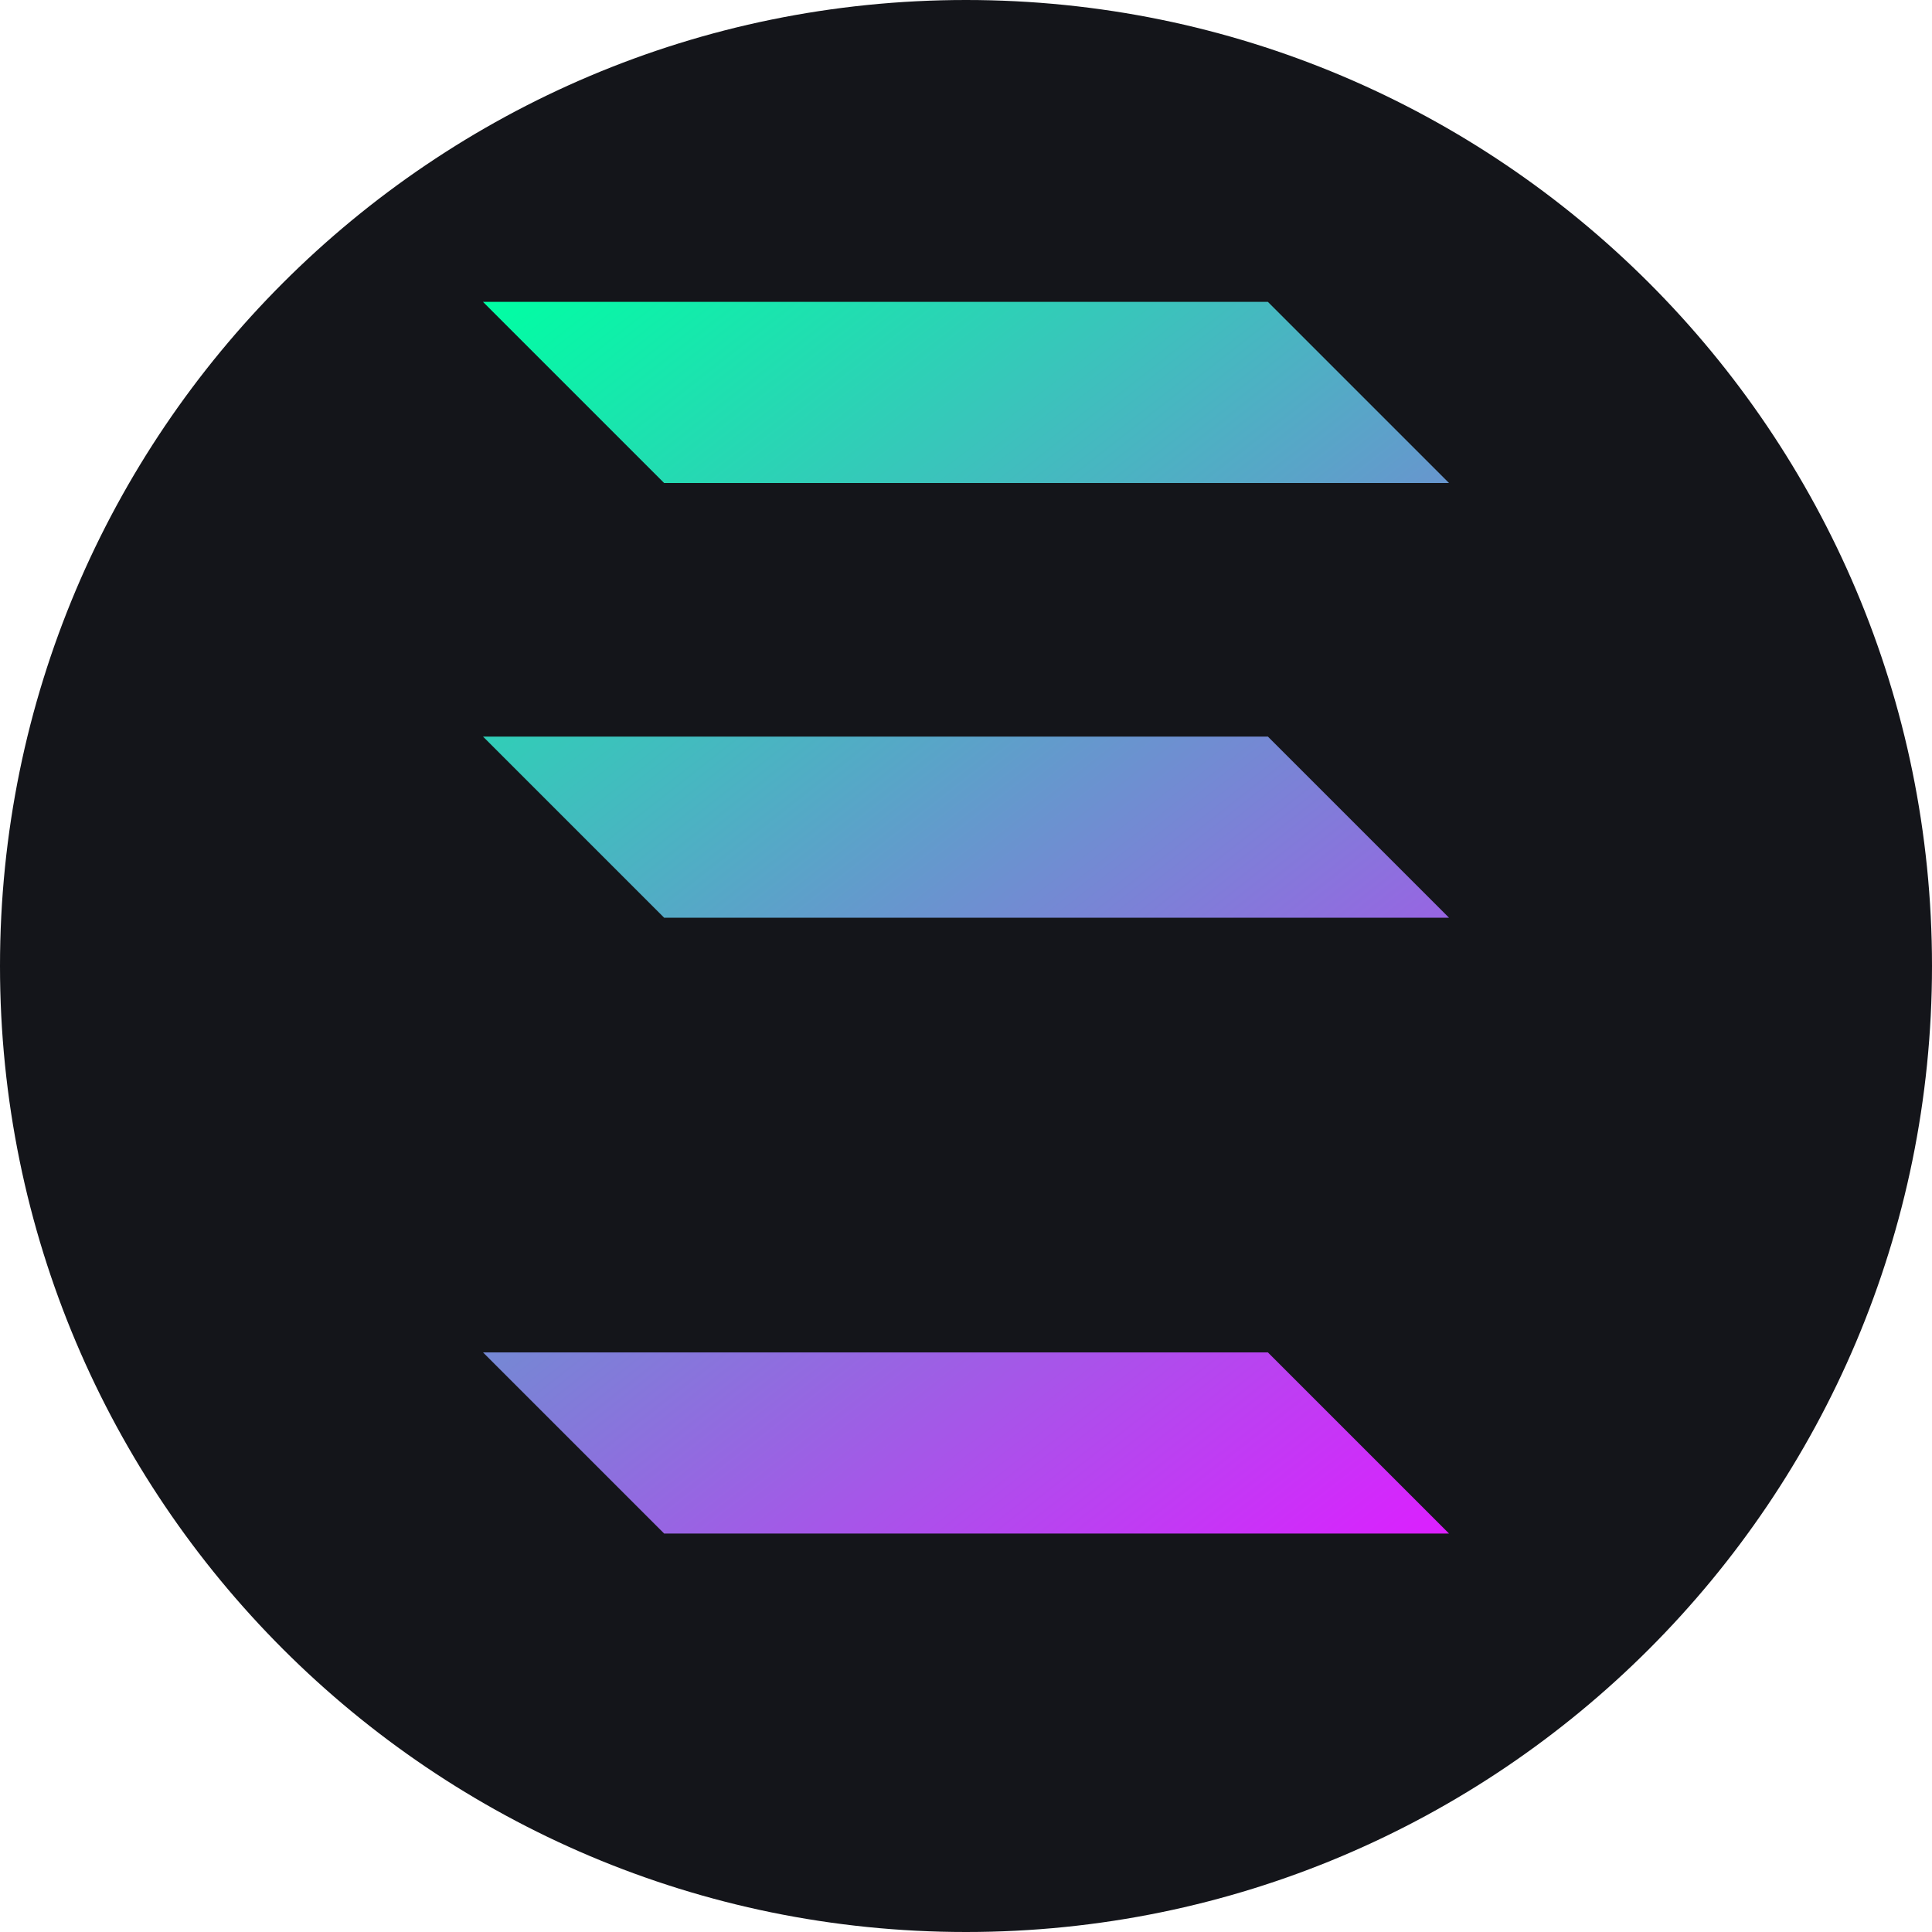
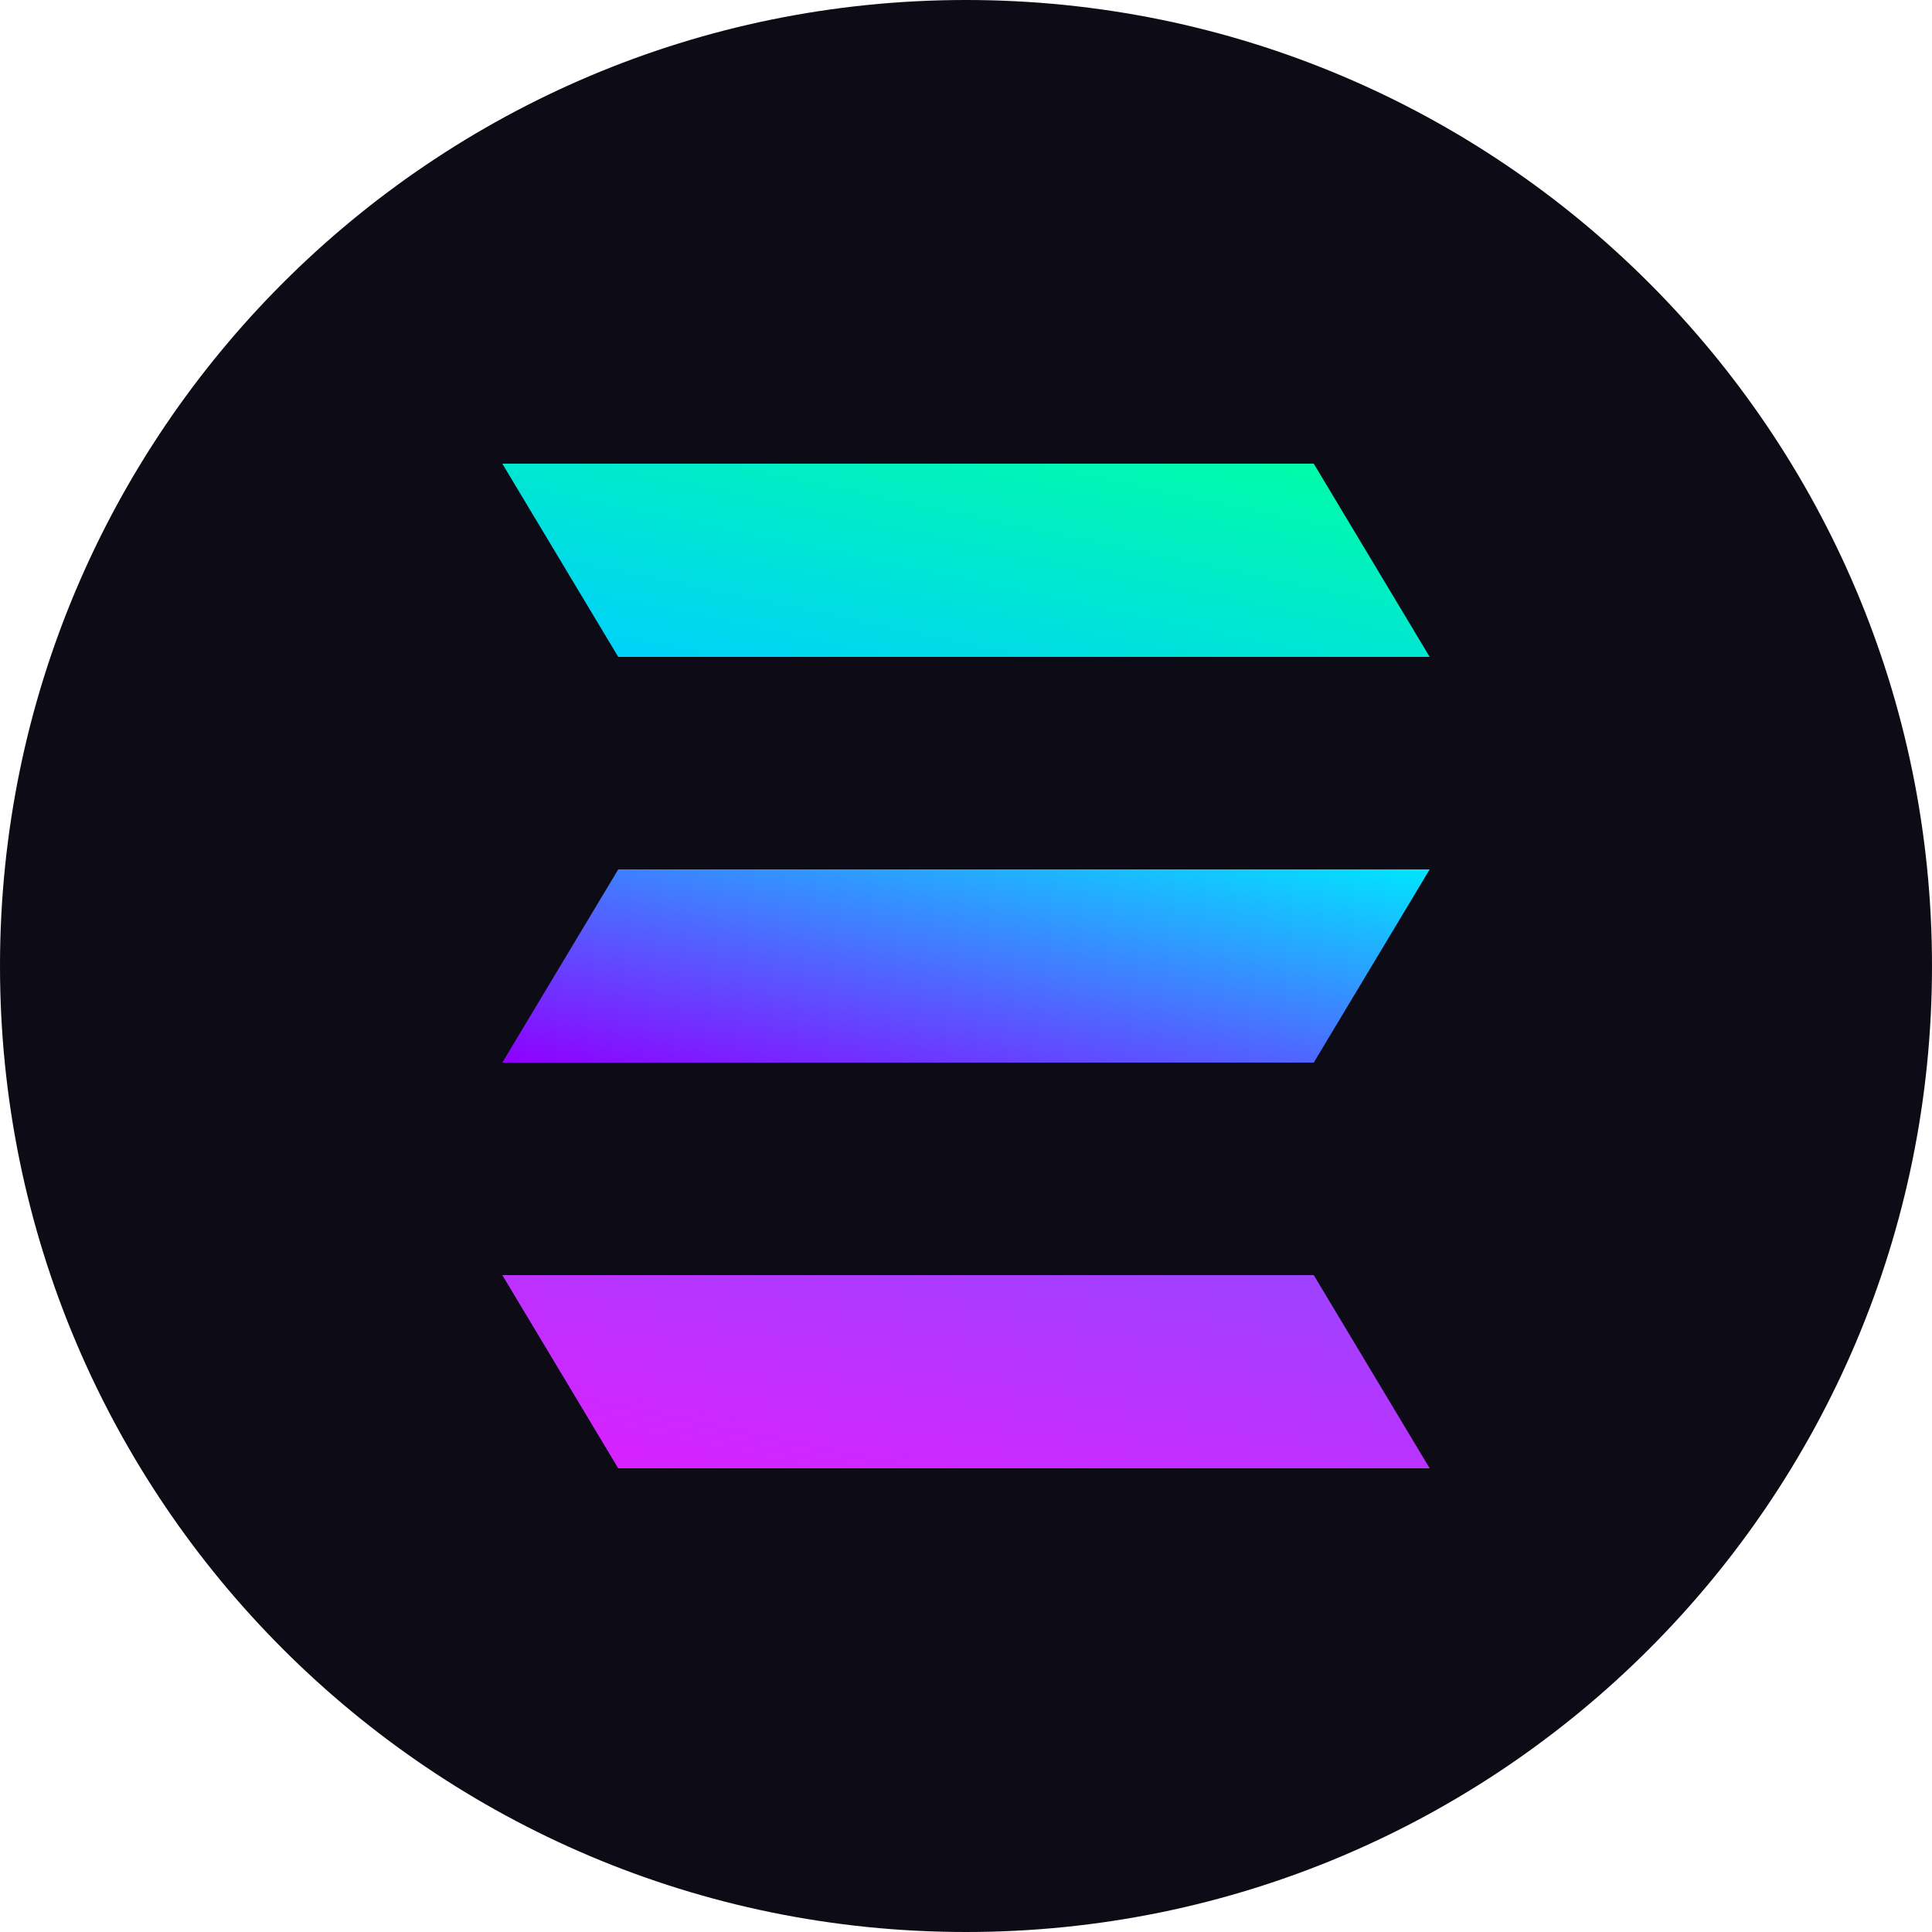
- <svg xmlns="http://www.w3.org/2000/svg" width="16" height="16" viewBox="0 0 16 16">
+ <svg xmlns="http://www.w3.org/2000/svg" width="20" height="20" viewBox="0 0 20 20" data-icon="IconSolana20pxS">
  <defs>
-     <linearGradient id="solGrad" x1="4" y1="2.5" x2="12" y2="12.7" gradientUnits="userSpaceOnUse">
-       <stop stop-color="#00FFA3" />
-       <stop offset="1" stop-color="#DC1FFF" />
+     <linearGradient id="solGrad1" x1="100%" y1="0%" x2="0%" y2="100%">
+       <stop offset="0%" stop-color="#00FFA3" />
+       <stop offset="100%" stop-color="#00CFFF" />
+     </linearGradient>
+     <linearGradient id="solGrad2" x1="100%" y1="0%" x2="0%" y2="100%">
+       <stop offset="0%" stop-color="#00E5FF" />
+       <stop offset="100%" stop-color="#8F00FF" />
+     </linearGradient>
+     <linearGradient id="solGrad3" x1="100%" y1="0%" x2="0%" y2="100%">
+       <stop offset="0%" stop-color="#9945FF" />
+       <stop offset="100%" stop-color="#DC1FFF" />
    </linearGradient>
  </defs>
-   <circle cx="8" cy="8" r="8" fill="#14151a" />
-   <path d="M4 11.2h6.5l1.5 1.5H5.5L4 11.2zm1.5-3.6H12l-1.5-1.5H4l1.5 1.5zm6.5-3.6H5.5L4 2.5h6.5l1.5 1.5z" fill="url(#solGrad)" />
+   <circle cx="10" cy="10" r="10" fill="#0c0b16" />
+   <path d="M 6.4 6.8 L 14.8 6.8 L 13.6 4.8 L 5.2 4.8 Z" fill="url(#solGrad1)" />
+   <path d="M 5.2 11 L 13.6 11 L 14.8 9 L 6.4 9 Z" fill="url(#solGrad2)" />
+   <path d="M 6.4 15.2 L 14.8 15.2 L 13.6 13.2 L 5.2 13.2 Z" fill="url(#solGrad3)" />
</svg>
